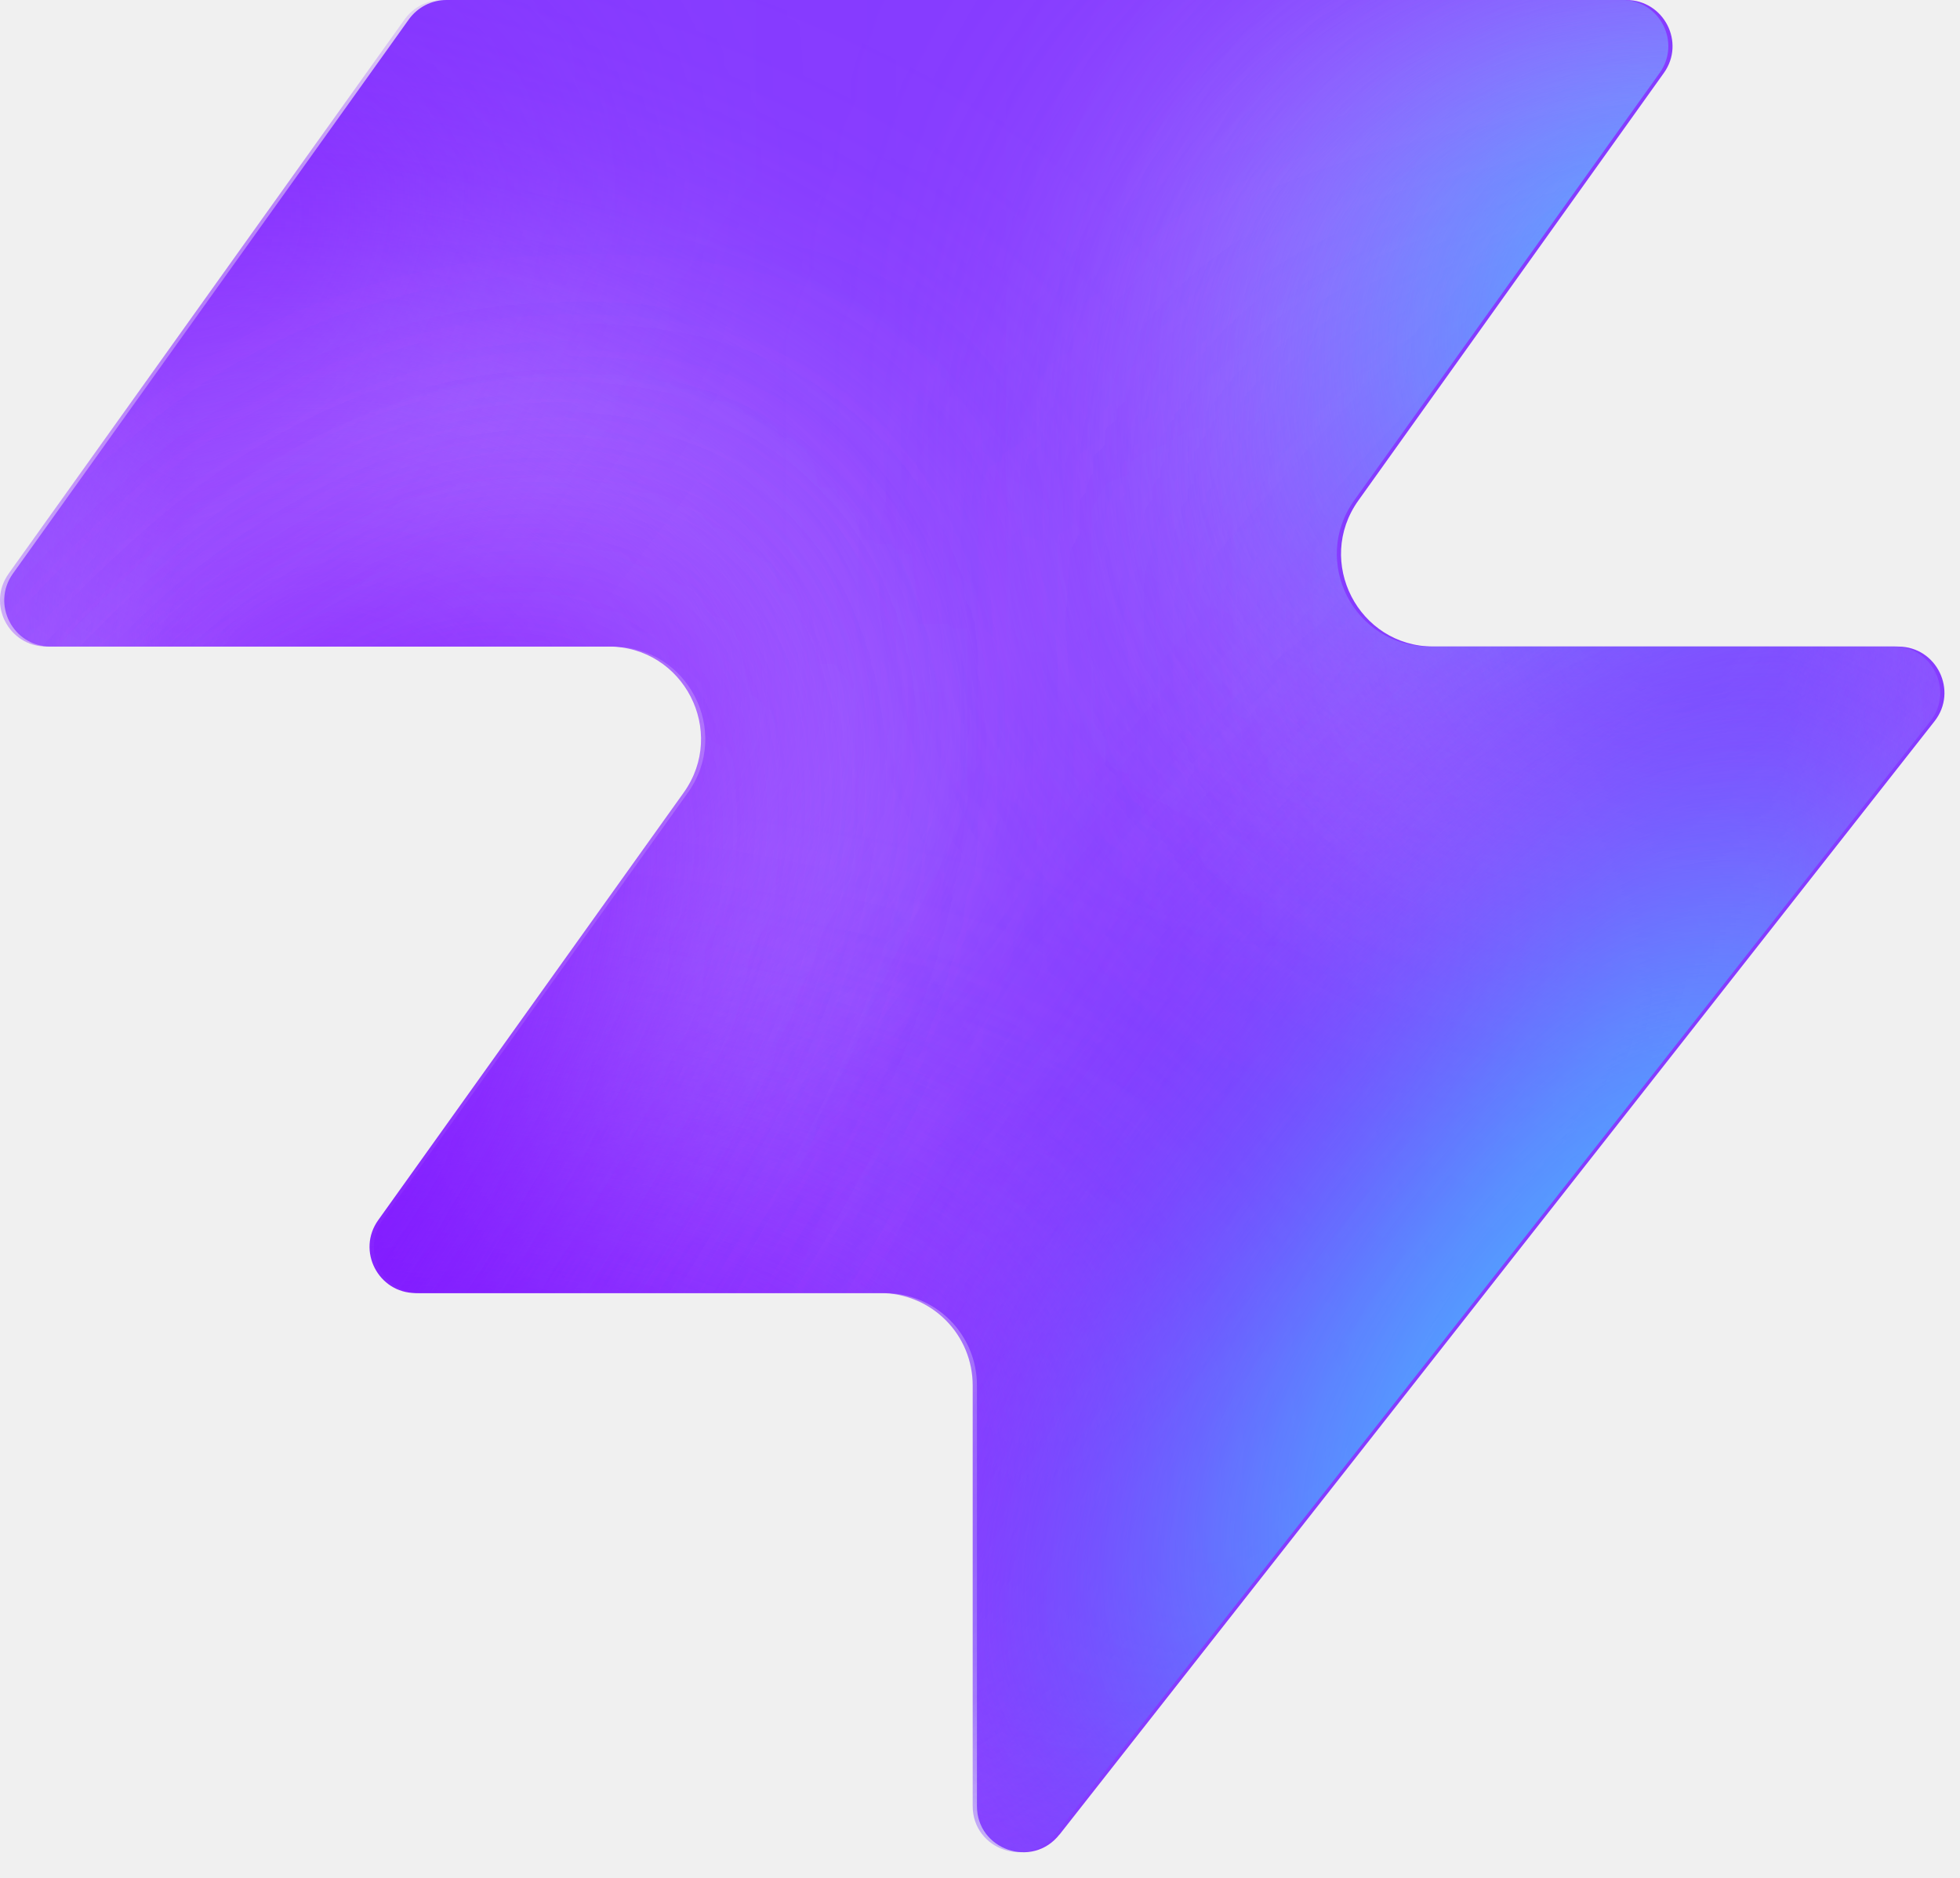
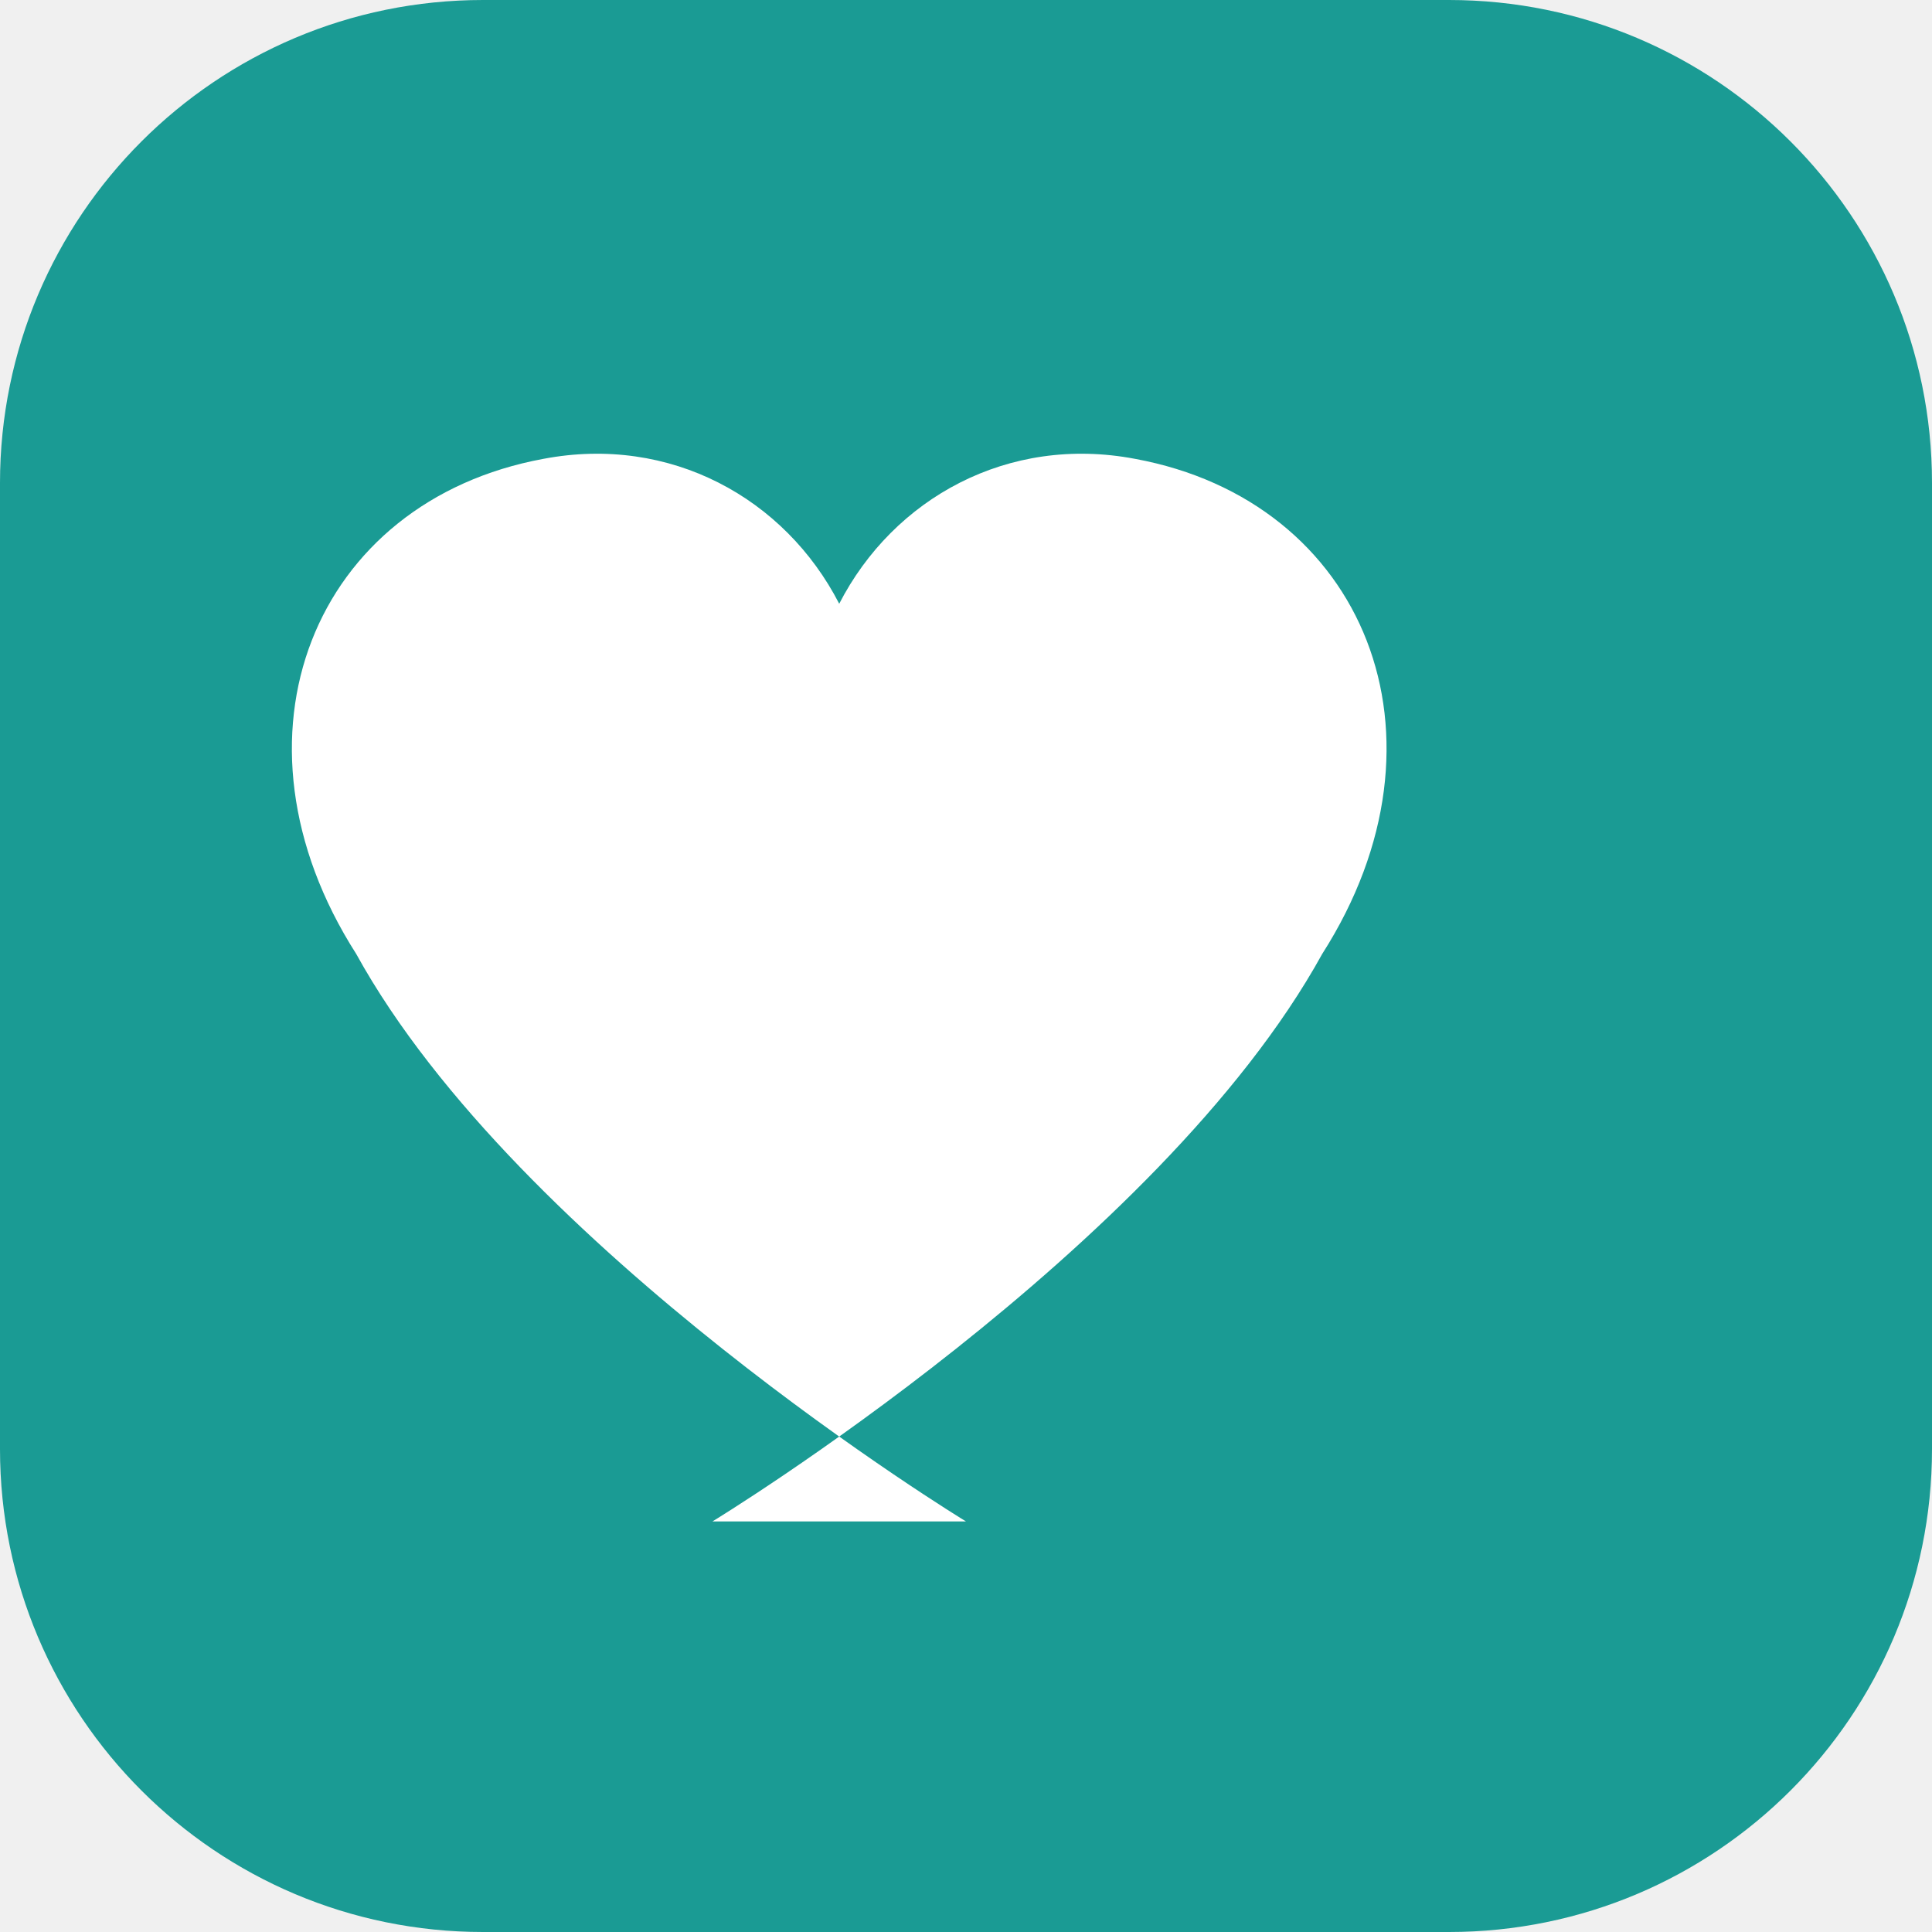
- <svg xmlns="http://www.w3.org/2000/svg" width="48" height="46" fill="none" viewBox="0 0 48 46">
-   <path fill="#863bff" d="M25.946 44.938c-.664.845-2.021.375-2.021-.698V33.937a2.26 2.26 0 0 0-2.262-2.262H10.287c-.92 0-1.456-1.04-.92-1.788l7.48-10.471c1.07-1.497 0-3.578-1.842-3.578H1.237c-.92 0-1.456-1.04-.92-1.788L10.013.474c.214-.297.556-.474.92-.474h28.894c.92 0 1.456 1.04.92 1.788l-7.48 10.471c-1.07 1.498 0 3.579 1.842 3.579h11.377c.943 0 1.473 1.088.89 1.83L25.947 44.94z" style="fill:#863bff;fill:color(display-p3 .525 .23 1);fill-opacity:1" />
-   <mask id="a" width="48" height="46" x="0" y="0" maskUnits="userSpaceOnUse" style="mask-type:alpha">
-     <path fill="#000" d="M25.842 44.938c-.664.844-2.021.375-2.021-.698V33.937a2.26 2.26 0 0 0-2.262-2.262H10.183c-.92 0-1.456-1.04-.92-1.788l7.48-10.471c1.07-1.498 0-3.579-1.842-3.579H1.133c-.92 0-1.456-1.04-.92-1.787L9.91.473c.214-.297.556-.474.92-.474h28.894c.92 0 1.456 1.04.92 1.788l-7.48 10.471c-1.07 1.498 0 3.578 1.842 3.578h11.377c.943 0 1.473 1.088.89 1.832L25.843 44.94z" style="fill:#000;fill-opacity:1" />
-   </mask>
-   <g mask="url(#a)">
-     <g filter="url(#b)">
-       <ellipse cx="5.508" cy="14.704" fill="#ede6ff" rx="5.508" ry="14.704" style="fill:#ede6ff;fill:color(display-p3 .927 .903 1);fill-opacity:1" transform="matrix(.00324 1 1 -.00324 -4.47 31.516)" />
-     </g>
-     <g filter="url(#c)">
-       <ellipse cx="10.399" cy="29.851" fill="#ede6ff" rx="10.399" ry="29.851" style="fill:#ede6ff;fill:color(display-p3 .927 .903 1);fill-opacity:1" transform="matrix(.00324 1 1 -.00324 -39.328 7.883)" />
-     </g>
-     <g filter="url(#d)">
-       <ellipse cx="5.508" cy="30.487" fill="#7e14ff" rx="5.508" ry="30.487" style="fill:#7e14ff;fill:color(display-p3 .492 .077 1);fill-opacity:1" transform="rotate(89.814 -25.913 -14.639)scale(1 -1)" />
-     </g>
-     <g filter="url(#e)">
-       <ellipse cx="5.508" cy="30.599" fill="#7e14ff" rx="5.508" ry="30.599" style="fill:#7e14ff;fill:color(display-p3 .492 .077 1);fill-opacity:1" transform="rotate(89.814 -32.644 -3.334)scale(1 -1)" />
-     </g>
-     <g filter="url(#f)">
-       <ellipse cx="5.508" cy="30.599" fill="#7e14ff" rx="5.508" ry="30.599" style="fill:#7e14ff;fill:color(display-p3 .492 .077 1);fill-opacity:1" transform="matrix(.00324 1 1 -.00324 -34.34 30.47)" />
-     </g>
-     <g filter="url(#g)">
-       <ellipse cx="14.072" cy="22.078" fill="#ede6ff" rx="14.072" ry="22.078" style="fill:#ede6ff;fill:color(display-p3 .927 .903 1);fill-opacity:1" transform="rotate(93.35 24.506 48.493)scale(-1 1)" />
-     </g>
-     <g filter="url(#h)">
-       <ellipse cx="3.47" cy="21.501" fill="#7e14ff" rx="3.47" ry="21.501" style="fill:#7e14ff;fill:color(display-p3 .492 .077 1);fill-opacity:1" transform="rotate(89.009 28.708 47.59)scale(-1 1)" />
-     </g>
-     <g filter="url(#i)">
-       <ellipse cx="3.47" cy="21.501" fill="#7e14ff" rx="3.47" ry="21.501" style="fill:#7e14ff;fill:color(display-p3 .492 .077 1);fill-opacity:1" transform="rotate(89.009 28.708 47.59)scale(-1 1)" />
-     </g>
-     <g filter="url(#j)">
-       <ellipse cx=".387" cy="8.972" fill="#7e14ff" rx="4.407" ry="29.108" style="fill:#7e14ff;fill:color(display-p3 .492 .077 1);fill-opacity:1" transform="rotate(39.51 .387 8.972)" />
-     </g>
-     <g filter="url(#k)">
-       <ellipse cx="47.523" cy="-6.092" fill="#7e14ff" rx="4.407" ry="29.108" style="fill:#7e14ff;fill:color(display-p3 .492 .077 1);fill-opacity:1" transform="rotate(37.892 47.523 -6.092)" />
-     </g>
-     <g filter="url(#l)">
-       <ellipse cx="41.412" cy="6.333" fill="#47bfff" rx="5.971" ry="9.665" style="fill:#47bfff;fill:color(display-p3 .28 .748 1);fill-opacity:1" transform="rotate(37.892 41.412 6.333)" />
-     </g>
-     <g filter="url(#m)">
-       <ellipse cx="-1.879" cy="38.332" fill="#7e14ff" rx="4.407" ry="29.108" style="fill:#7e14ff;fill:color(display-p3 .492 .077 1);fill-opacity:1" transform="rotate(37.892 -1.88 38.332)" />
-     </g>
-     <g filter="url(#n)">
-       <ellipse cx="-1.879" cy="38.332" fill="#7e14ff" rx="4.407" ry="29.108" style="fill:#7e14ff;fill:color(display-p3 .492 .077 1);fill-opacity:1" transform="rotate(37.892 -1.88 38.332)" />
-     </g>
-     <g filter="url(#o)">
-       <ellipse cx="35.651" cy="29.907" fill="#7e14ff" rx="4.407" ry="29.108" style="fill:#7e14ff;fill:color(display-p3 .492 .077 1);fill-opacity:1" transform="rotate(37.892 35.651 29.907)" />
-     </g>
-     <g filter="url(#p)">
-       <ellipse cx="38.418" cy="32.4" fill="#47bfff" rx="5.971" ry="15.297" style="fill:#47bfff;fill:color(display-p3 .28 .748 1);fill-opacity:1" transform="rotate(37.892 38.418 32.4)" />
-     </g>
-   </g>
-   <defs>
-     <filter id="b" width="60.045" height="41.654" x="-19.77" y="16.149" color-interpolation-filters="sRGB" filterUnits="userSpaceOnUse">
-       <feFlood flood-opacity="0" result="BackgroundImageFix" />
-       <feBlend in="SourceGraphic" in2="BackgroundImageFix" result="shape" />
-       <feGaussianBlur result="effect1_foregroundBlur_2002_17158" stdDeviation="7.659" />
-     </filter>
-     <filter id="c" width="90.34" height="51.437" x="-54.613" y="-7.533" color-interpolation-filters="sRGB" filterUnits="userSpaceOnUse">
-       <feFlood flood-opacity="0" result="BackgroundImageFix" />
-       <feBlend in="SourceGraphic" in2="BackgroundImageFix" result="shape" />
-       <feGaussianBlur result="effect1_foregroundBlur_2002_17158" stdDeviation="7.659" />
-     </filter>
-     <filter id="d" width="79.355" height="29.4" x="-49.64" y="2.03" color-interpolation-filters="sRGB" filterUnits="userSpaceOnUse">
-       <feFlood flood-opacity="0" result="BackgroundImageFix" />
-       <feBlend in="SourceGraphic" in2="BackgroundImageFix" result="shape" />
-       <feGaussianBlur result="effect1_foregroundBlur_2002_17158" stdDeviation="4.596" />
-     </filter>
-     <filter id="e" width="79.579" height="29.4" x="-45.045" y="20.029" color-interpolation-filters="sRGB" filterUnits="userSpaceOnUse">
-       <feFlood flood-opacity="0" result="BackgroundImageFix" />
-       <feBlend in="SourceGraphic" in2="BackgroundImageFix" result="shape" />
-       <feGaussianBlur result="effect1_foregroundBlur_2002_17158" stdDeviation="4.596" />
-     </filter>
-     <filter id="f" width="79.579" height="29.4" x="-43.513" y="21.178" color-interpolation-filters="sRGB" filterUnits="userSpaceOnUse">
-       <feFlood flood-opacity="0" result="BackgroundImageFix" />
-       <feBlend in="SourceGraphic" in2="BackgroundImageFix" result="shape" />
-       <feGaussianBlur result="effect1_foregroundBlur_2002_17158" stdDeviation="4.596" />
-     </filter>
-     <filter id="g" width="74.749" height="58.852" x="15.756" y="-17.901" color-interpolation-filters="sRGB" filterUnits="userSpaceOnUse">
-       <feFlood flood-opacity="0" result="BackgroundImageFix" />
-       <feBlend in="SourceGraphic" in2="BackgroundImageFix" result="shape" />
-       <feGaussianBlur result="effect1_foregroundBlur_2002_17158" stdDeviation="7.659" />
-     </filter>
-     <filter id="h" width="61.377" height="25.362" x="23.548" y="2.284" color-interpolation-filters="sRGB" filterUnits="userSpaceOnUse">
-       <feFlood flood-opacity="0" result="BackgroundImageFix" />
-       <feBlend in="SourceGraphic" in2="BackgroundImageFix" result="shape" />
-       <feGaussianBlur result="effect1_foregroundBlur_2002_17158" stdDeviation="4.596" />
-     </filter>
-     <filter id="i" width="61.377" height="25.362" x="23.548" y="2.284" color-interpolation-filters="sRGB" filterUnits="userSpaceOnUse">
-       <feFlood flood-opacity="0" result="BackgroundImageFix" />
-       <feBlend in="SourceGraphic" in2="BackgroundImageFix" result="shape" />
-       <feGaussianBlur result="effect1_foregroundBlur_2002_17158" stdDeviation="4.596" />
-     </filter>
-     <filter id="j" width="56.045" height="63.649" x="-27.636" y="-22.853" color-interpolation-filters="sRGB" filterUnits="userSpaceOnUse">
-       <feFlood flood-opacity="0" result="BackgroundImageFix" />
-       <feBlend in="SourceGraphic" in2="BackgroundImageFix" result="shape" />
-       <feGaussianBlur result="effect1_foregroundBlur_2002_17158" stdDeviation="4.596" />
-     </filter>
-     <filter id="k" width="54.814" height="64.646" x="20.116" y="-38.415" color-interpolation-filters="sRGB" filterUnits="userSpaceOnUse">
-       <feFlood flood-opacity="0" result="BackgroundImageFix" />
-       <feBlend in="SourceGraphic" in2="BackgroundImageFix" result="shape" />
-       <feGaussianBlur result="effect1_foregroundBlur_2002_17158" stdDeviation="4.596" />
-     </filter>
-     <filter id="l" width="33.541" height="35.313" x="24.641" y="-11.323" color-interpolation-filters="sRGB" filterUnits="userSpaceOnUse">
-       <feFlood flood-opacity="0" result="BackgroundImageFix" />
-       <feBlend in="SourceGraphic" in2="BackgroundImageFix" result="shape" />
-       <feGaussianBlur result="effect1_foregroundBlur_2002_17158" stdDeviation="4.596" />
-     </filter>
-     <filter id="m" width="54.814" height="64.646" x="-29.286" y="6.009" color-interpolation-filters="sRGB" filterUnits="userSpaceOnUse">
-       <feFlood flood-opacity="0" result="BackgroundImageFix" />
-       <feBlend in="SourceGraphic" in2="BackgroundImageFix" result="shape" />
-       <feGaussianBlur result="effect1_foregroundBlur_2002_17158" stdDeviation="4.596" />
-     </filter>
-     <filter id="n" width="54.814" height="64.646" x="-29.286" y="6.009" color-interpolation-filters="sRGB" filterUnits="userSpaceOnUse">
-       <feFlood flood-opacity="0" result="BackgroundImageFix" />
-       <feBlend in="SourceGraphic" in2="BackgroundImageFix" result="shape" />
-       <feGaussianBlur result="effect1_foregroundBlur_2002_17158" stdDeviation="4.596" />
-     </filter>
-     <filter id="o" width="54.814" height="64.646" x="8.244" y="-2.416" color-interpolation-filters="sRGB" filterUnits="userSpaceOnUse">
-       <feFlood flood-opacity="0" result="BackgroundImageFix" />
-       <feBlend in="SourceGraphic" in2="BackgroundImageFix" result="shape" />
-       <feGaussianBlur result="effect1_foregroundBlur_2002_17158" stdDeviation="4.596" />
-     </filter>
-     <filter id="p" width="39.409" height="43.623" x="18.713" y="10.588" color-interpolation-filters="sRGB" filterUnits="userSpaceOnUse">
-       <feFlood flood-opacity="0" result="BackgroundImageFix" />
-       <feBlend in="SourceGraphic" in2="BackgroundImageFix" result="shape" />
-       <feGaussianBlur result="effect1_foregroundBlur_2002_17158" stdDeviation="4.596" />
-     </filter>
-   </defs>
+ <svg xmlns="http://www.w3.org/2000/svg" viewBox="0 0 32 32" fill="none">
+   <rect width="32" height="32" rx="8" fill="#1a9b94" />
+   <path fill="#fff" d="M16 25.2s-7.4-4.5-10.1-9.4C3.6 12.2 5.2 8.3 9 7.6c2.1-.4 4 .65 4.9 2.4.9-1.75 2.8-2.8 4.9-2.4 3.8.7 5.4 4.6 3.1 8.2-2.7 4.9-10.1 9.4-10.1 9.4z" />
</svg>
